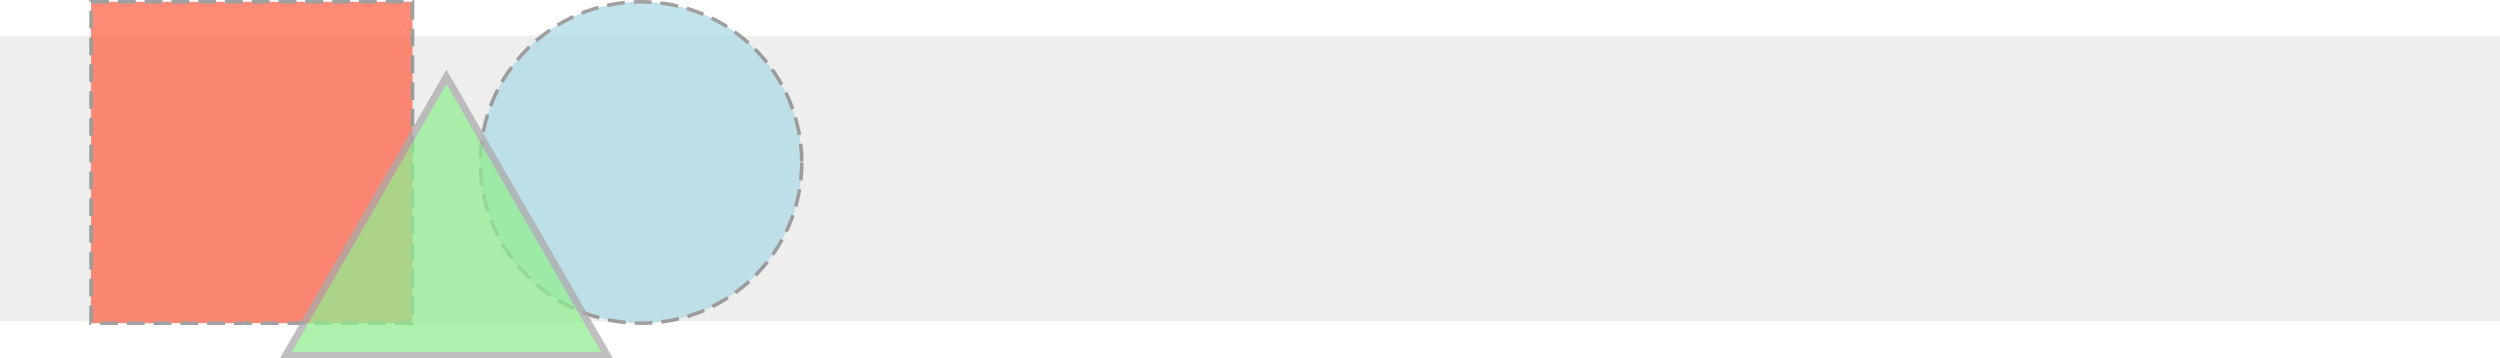
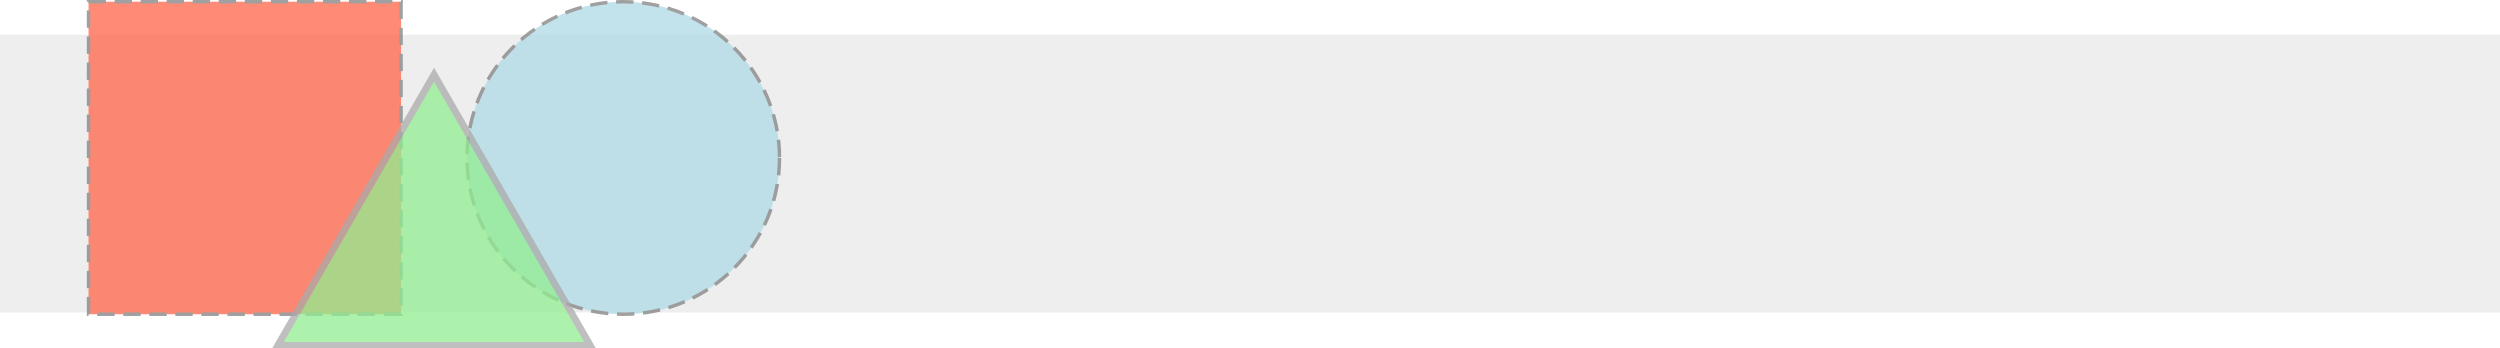
- <svg xmlns="http://www.w3.org/2000/svg" width="1400" height="200">
+ <svg xmlns="http://www.w3.org/2000/svg" width="1440" height="200">
  <g>
-     <rect fill="rgba(222,222,222,0.5)" stroke="#000000" y="20" stroke-width="0" width="1400" height="160" id="svg_4" />
+     <rect fill="rgba(222,222,222,0.5)" stroke="#000000" x="0" y="20" stroke-width="0" width="1440" height="160" id="svg_4" />
    <rect fill="tomato" stroke="Gray" opacity="0.75" stroke-width="2" x="51" y="1" width="180" height="180" stroke-dasharray="10,5" id="svg_1" />
    <circle fill="lightblue" opacity="0.75" stroke-width="2" cx="359" cy="91" r="90" stroke="Gray" stroke-dasharray="10,5" id="svg_2" />
    <polygon fill="lightgreen" opacity="0.75" points="160,199 340,199 250,43" stroke="DarkGray" stroke-width="4" id="svg_3" />
  </g>
</svg>
